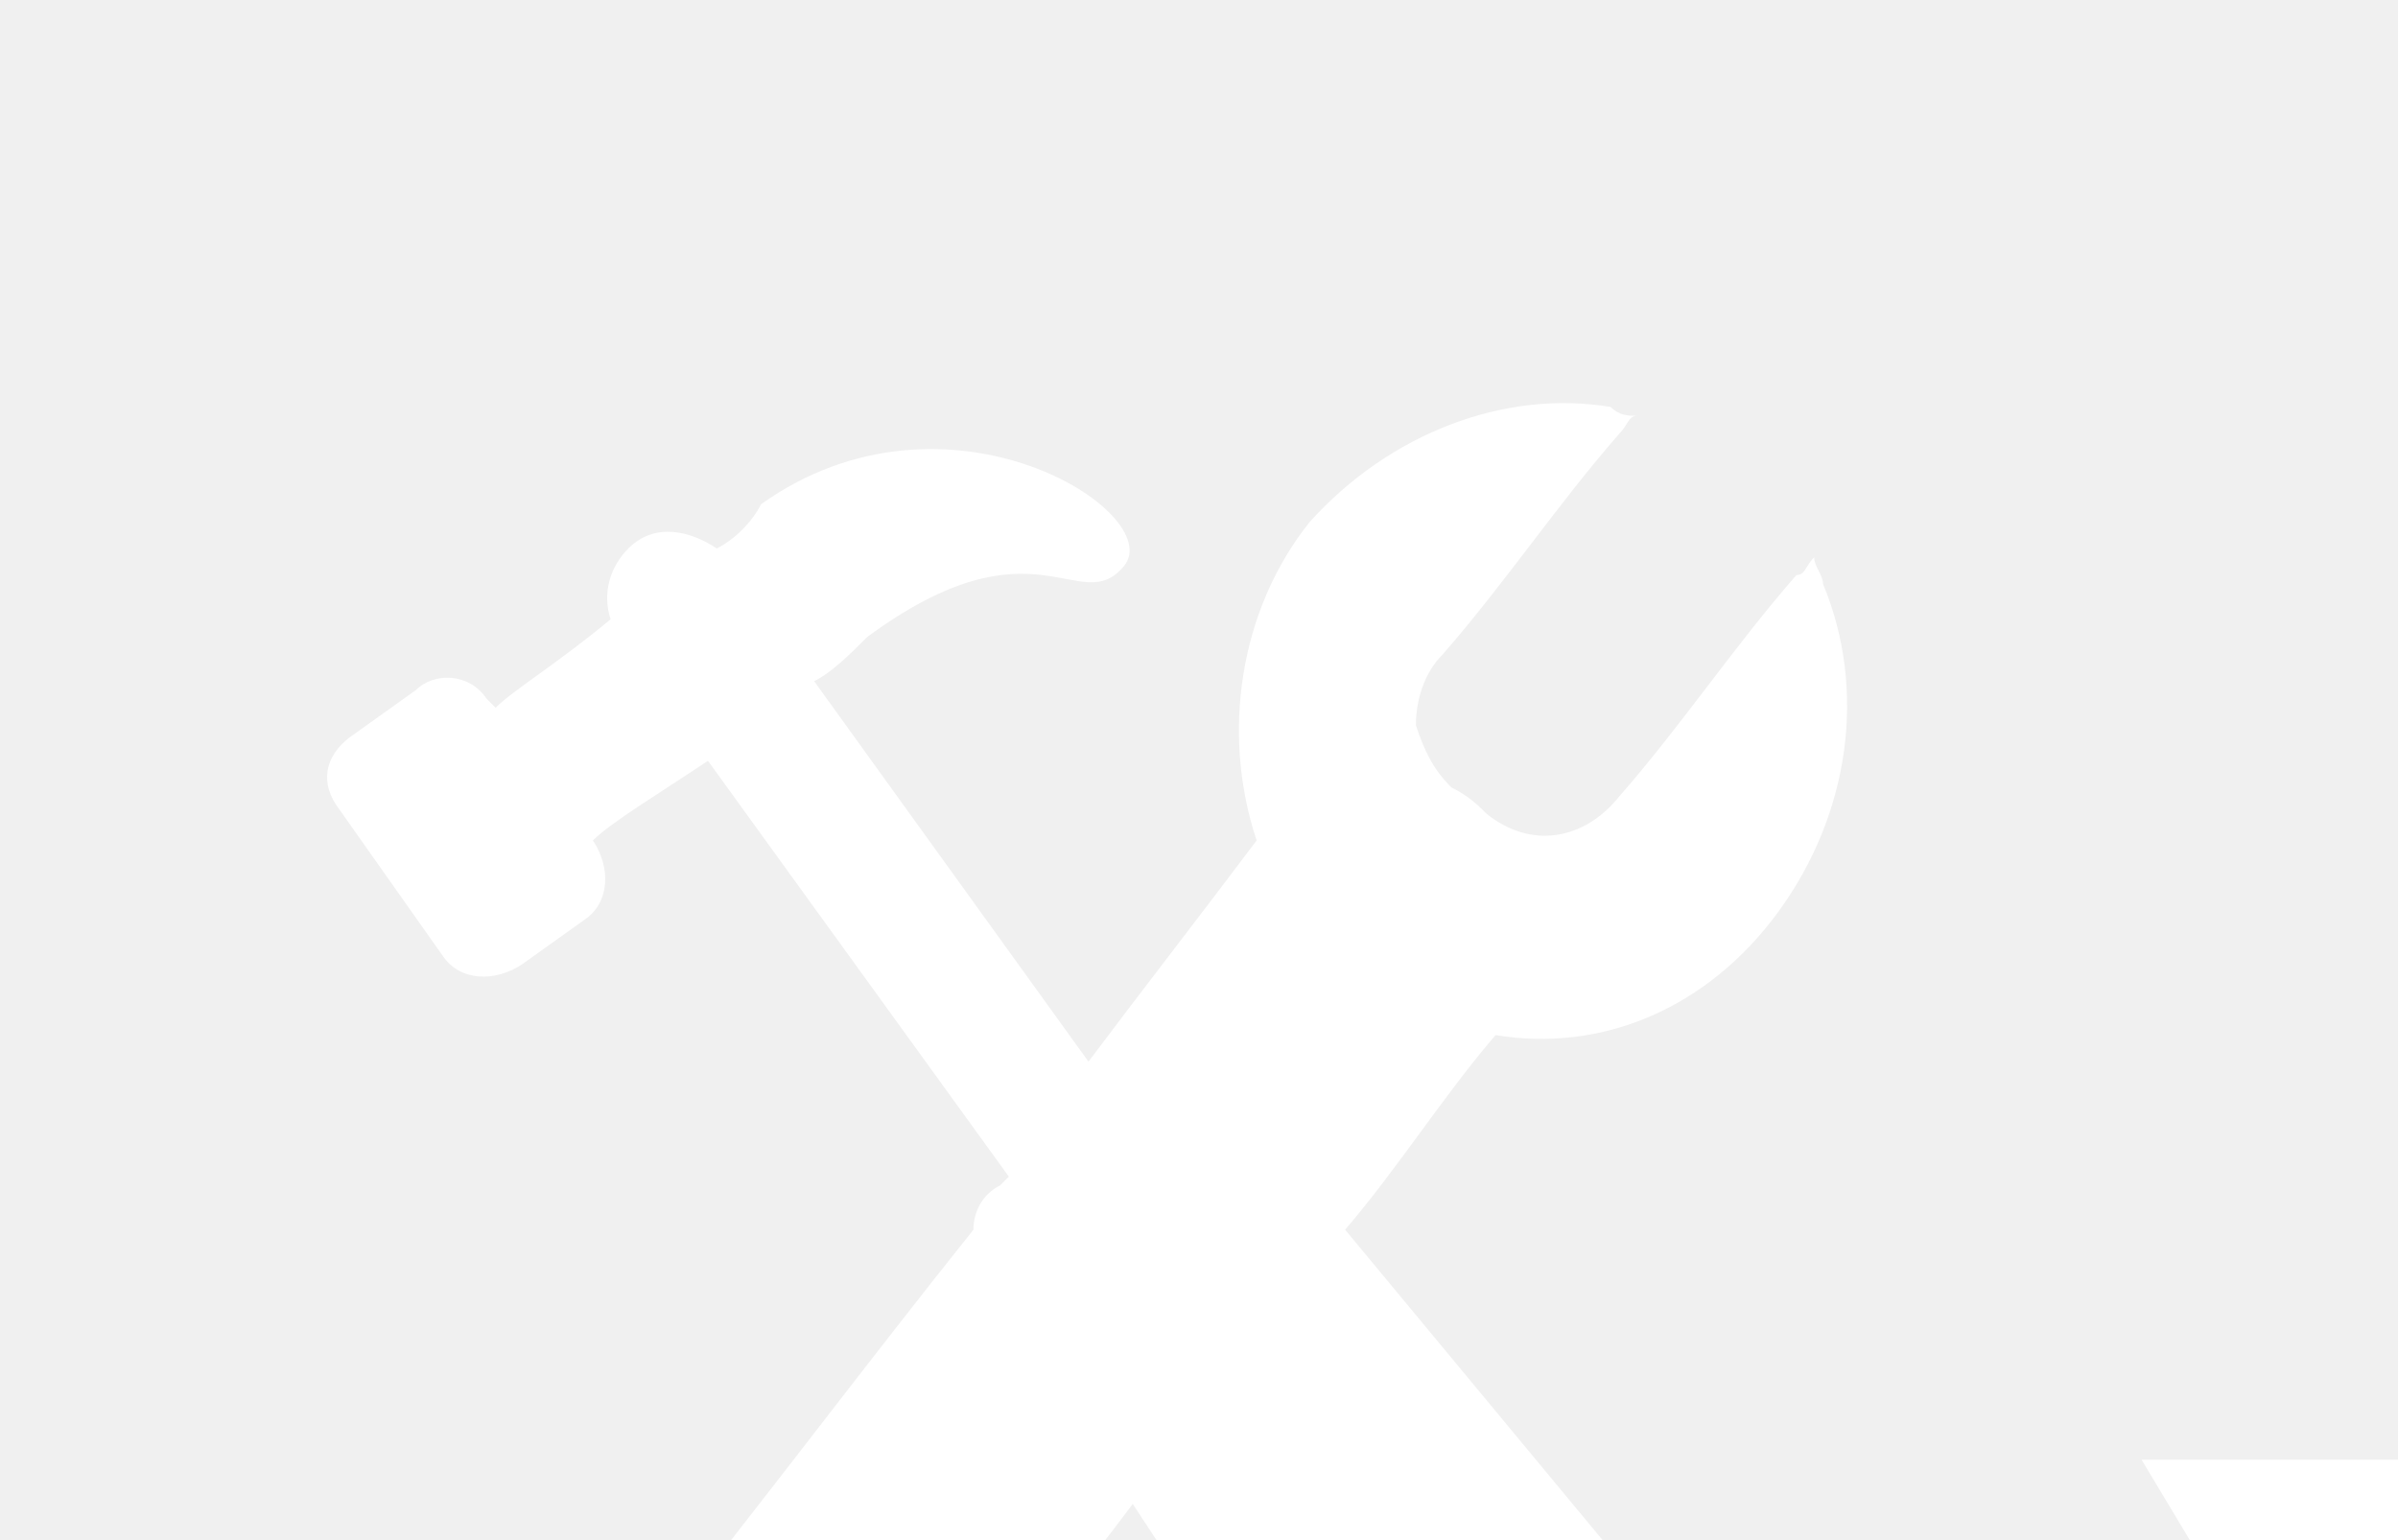
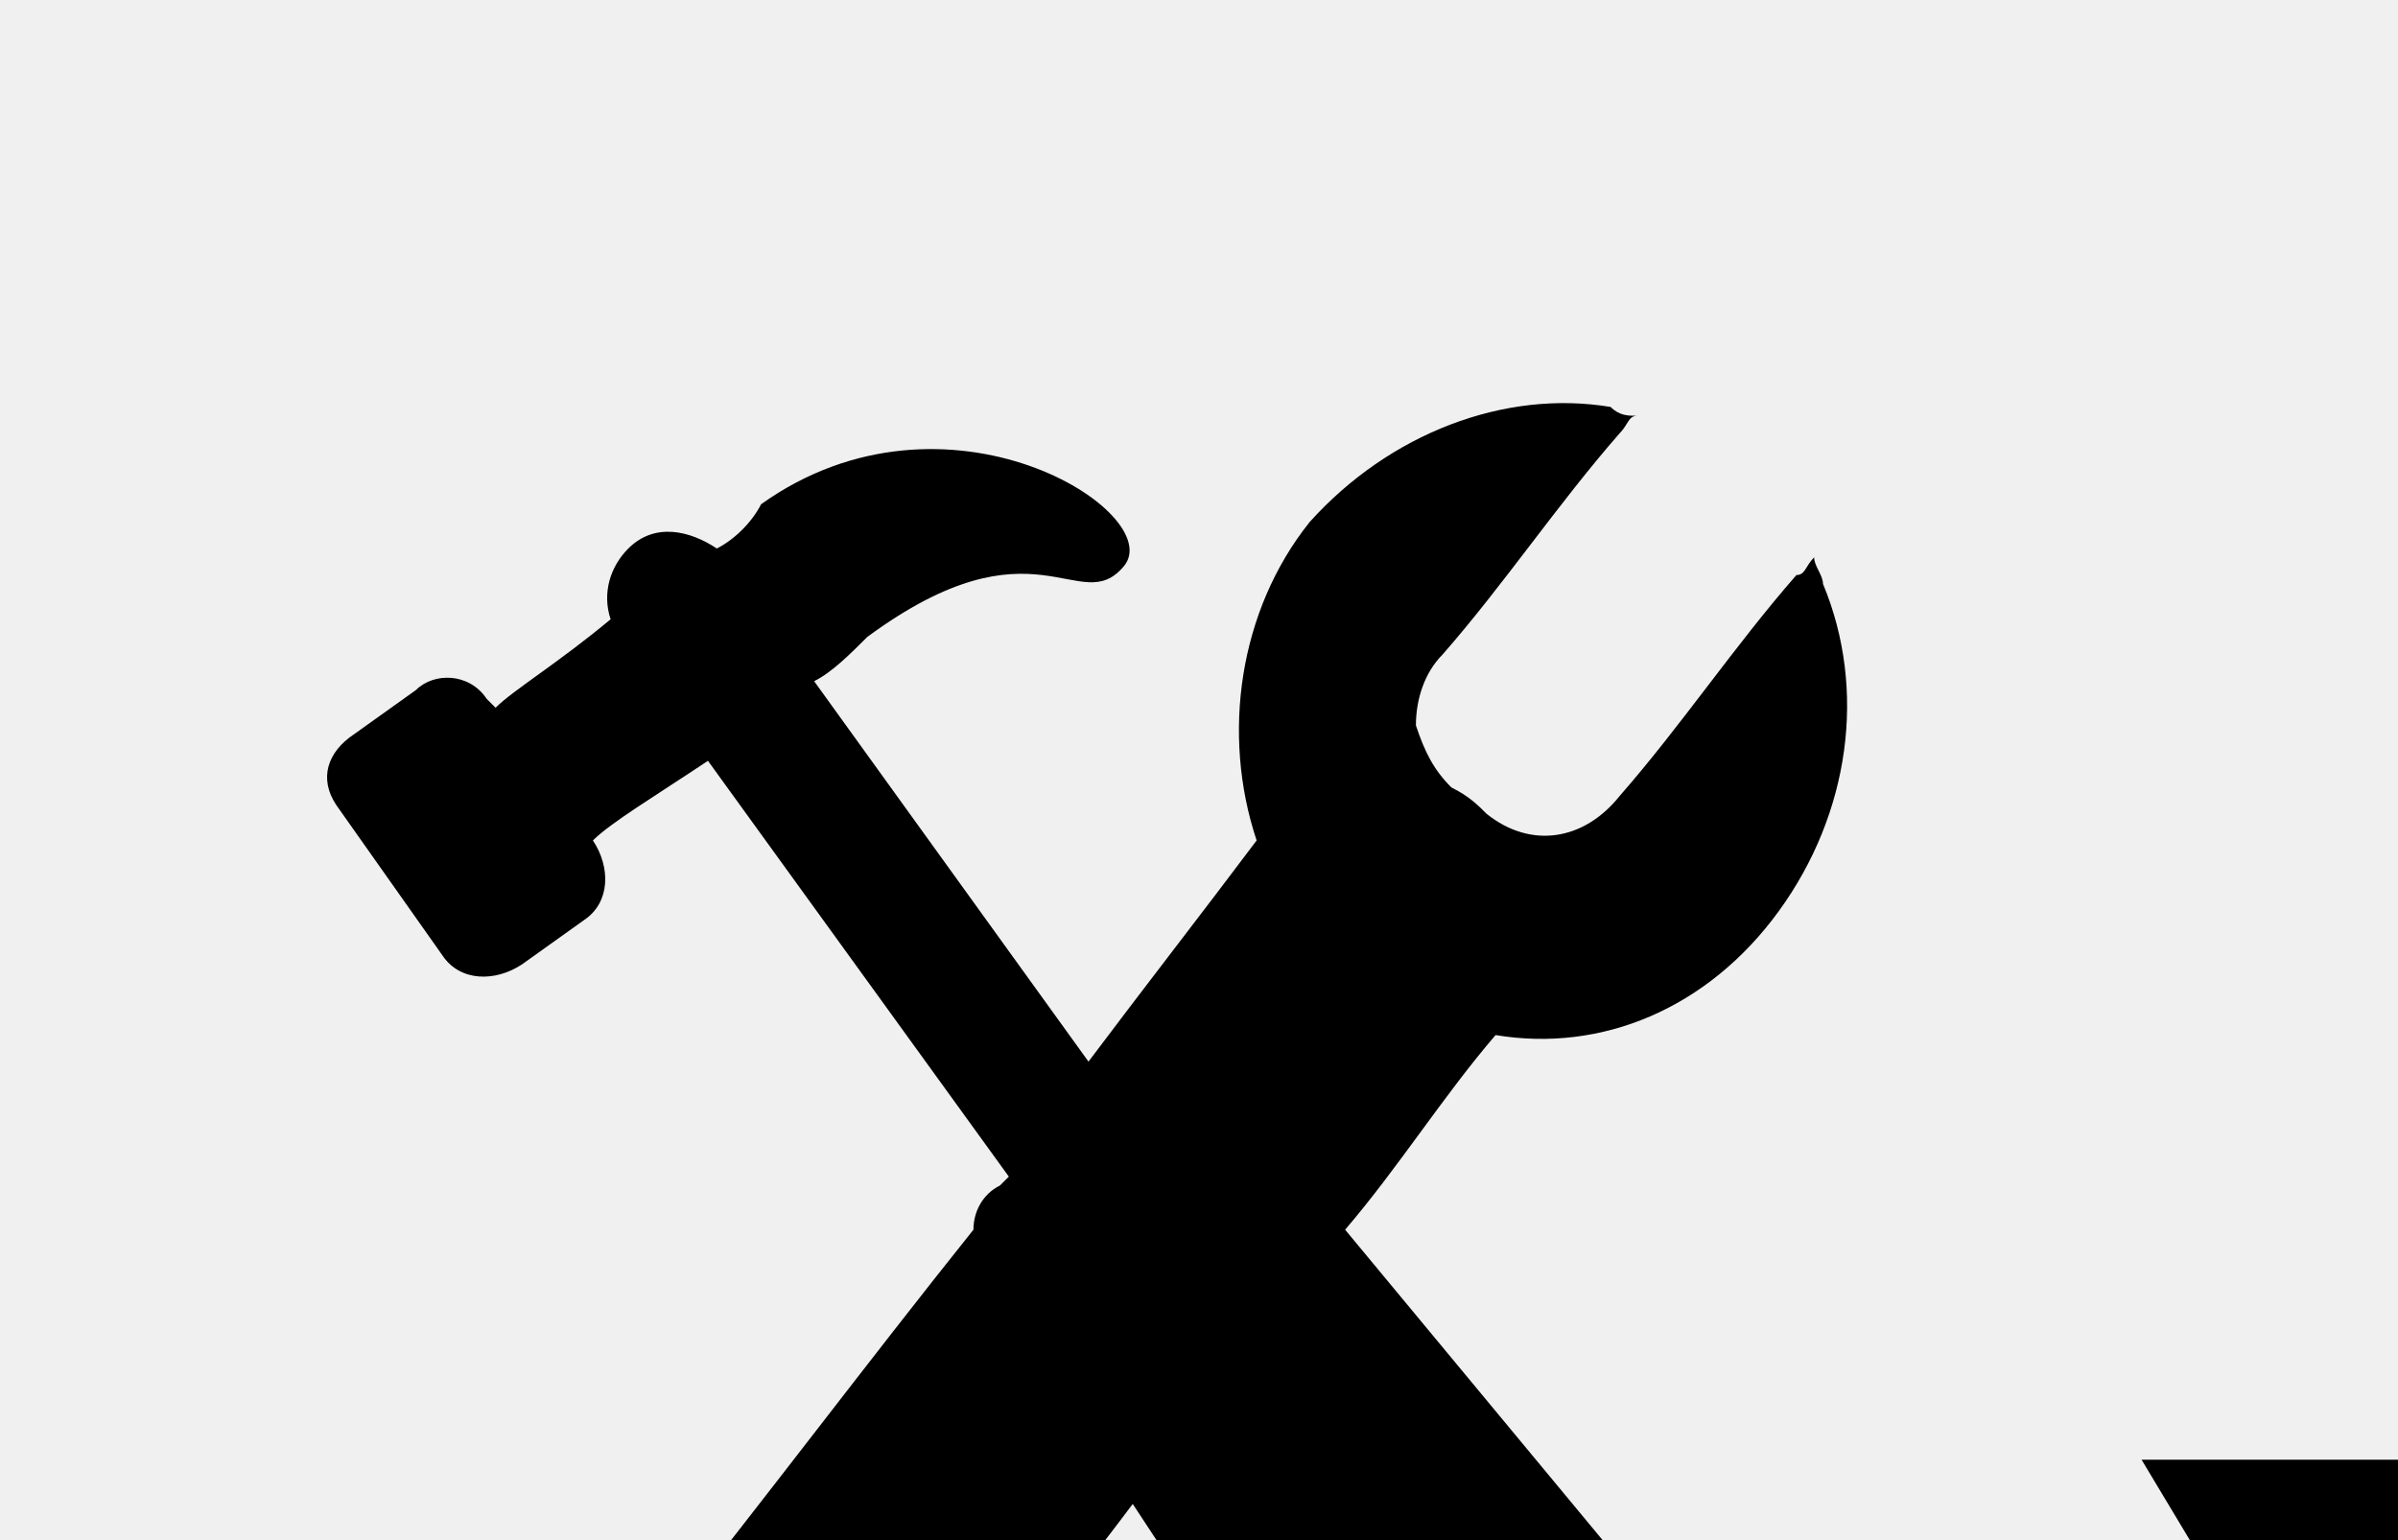
<svg xmlns="http://www.w3.org/2000/svg" id="Layer_2" viewbox="0 0 36 24">
-   <path d="M27.5 22l-3.3-5.5h6.7zM20.6 6.6c0-.1-.1-.2-.1-.3-.1.1-.1.2-.2.2-.7.8-1.3 1.7-2 2.5-.4.5-1 .6-1.5.2-.1-.1-.2-.2-.4-.3-.2-.2-.3-.4-.4-.7 0-.3.1-.6.3-.8.7-.8 1.3-1.7 2-2.5.1-.1.1-.2.2-.2-.1 0-.2 0-.3-.1-1.2-.2-2.5.3-3.4 1.3-.8 1-1 2.4-.6 3.6-.6.8-1.3 1.7-1.9 2.5L9.2 7.7c.2-.1.4-.3.6-.5 1.9-1.4 2.4-.2 2.9-.8.5-.6-2-2.2-4.1-.7-.1.2-.3.4-.5.5-.3-.2-.7-.3-1 0-.2.2-.3.5-.2.8-.6.5-1.1.8-1.3 1l-.1-.1c-.2-.3-.6-.3-.8-.1l-.7.5c-.3.2-.4.5-.2.8L5 10.8c.2.3.6.3.9.1l.7-.5c.3-.2.3-.6.1-.9.2-.2.7-.5 1.3-.9l3.4 4.7-.1.1c-.2.1-.3.3-.3.5-1.2 1.5-2.4 3.1-3.6 4.6-.2.3-.4.7-.3 1.1 0 .4.2.7.5 1 .1.1.2.2.4.3.6.5 1.5.4 2-.3.9-1.2 1.9-2.4 2.8-3.6l2.3 3.5c.3.4.8.4 1.1.2l2.2-1.6c.4-.3.4-.8.2-1.1l-3.4-4.1c.6-.7 1.1-1.5 1.7-2.2 1.2.2 2.4-.3 3.2-1.4.8-1.1 1-2.5.5-3.7z" fill="#fff">
+   <path d="M27.5 22l-3.3-5.5h6.7zM20.6 6.6c0-.1-.1-.2-.1-.3-.1.1-.1.2-.2.2-.7.8-1.3 1.7-2 2.5-.4.5-1 .6-1.5.2-.1-.1-.2-.2-.4-.3-.2-.2-.3-.4-.4-.7 0-.3.1-.6.3-.8.7-.8 1.3-1.7 2-2.5.1-.1.1-.2.2-.2-.1 0-.2 0-.3-.1-1.2-.2-2.5.3-3.4 1.3-.8 1-1 2.4-.6 3.6-.6.8-1.3 1.7-1.9 2.5L9.2 7.7c.2-.1.4-.3.6-.5 1.9-1.4 2.4-.2 2.9-.8.5-.6-2-2.2-4.1-.7-.1.2-.3.4-.5.5-.3-.2-.7-.3-1 0-.2.2-.3.5-.2.8-.6.5-1.1.8-1.3 1l-.1-.1c-.2-.3-.6-.3-.8-.1l-.7.5c-.3.2-.4.5-.2.8L5 10.8c.2.3.6.3.9.1l.7-.5c.3-.2.3-.6.1-.9.2-.2.7-.5 1.3-.9l3.4 4.7-.1.1c-.2.1-.3.3-.3.5-1.2 1.5-2.4 3.1-3.6 4.6-.2.3-.4.7-.3 1.1 0 .4.2.7.5 1 .1.1.2.2.4.3.6.5 1.5.4 2-.3.9-1.2 1.9-2.4 2.8-3.6l2.3 3.5c.3.4.8.4 1.1.2l2.2-1.6c.4-.3.4-.8.2-1.1l-3.4-4.1c.6-.7 1.1-1.5 1.7-2.2 1.2.2 2.4-.3 3.2-1.4.8-1.1 1-2.5.5-3.7z">
 </path>
</svg>
